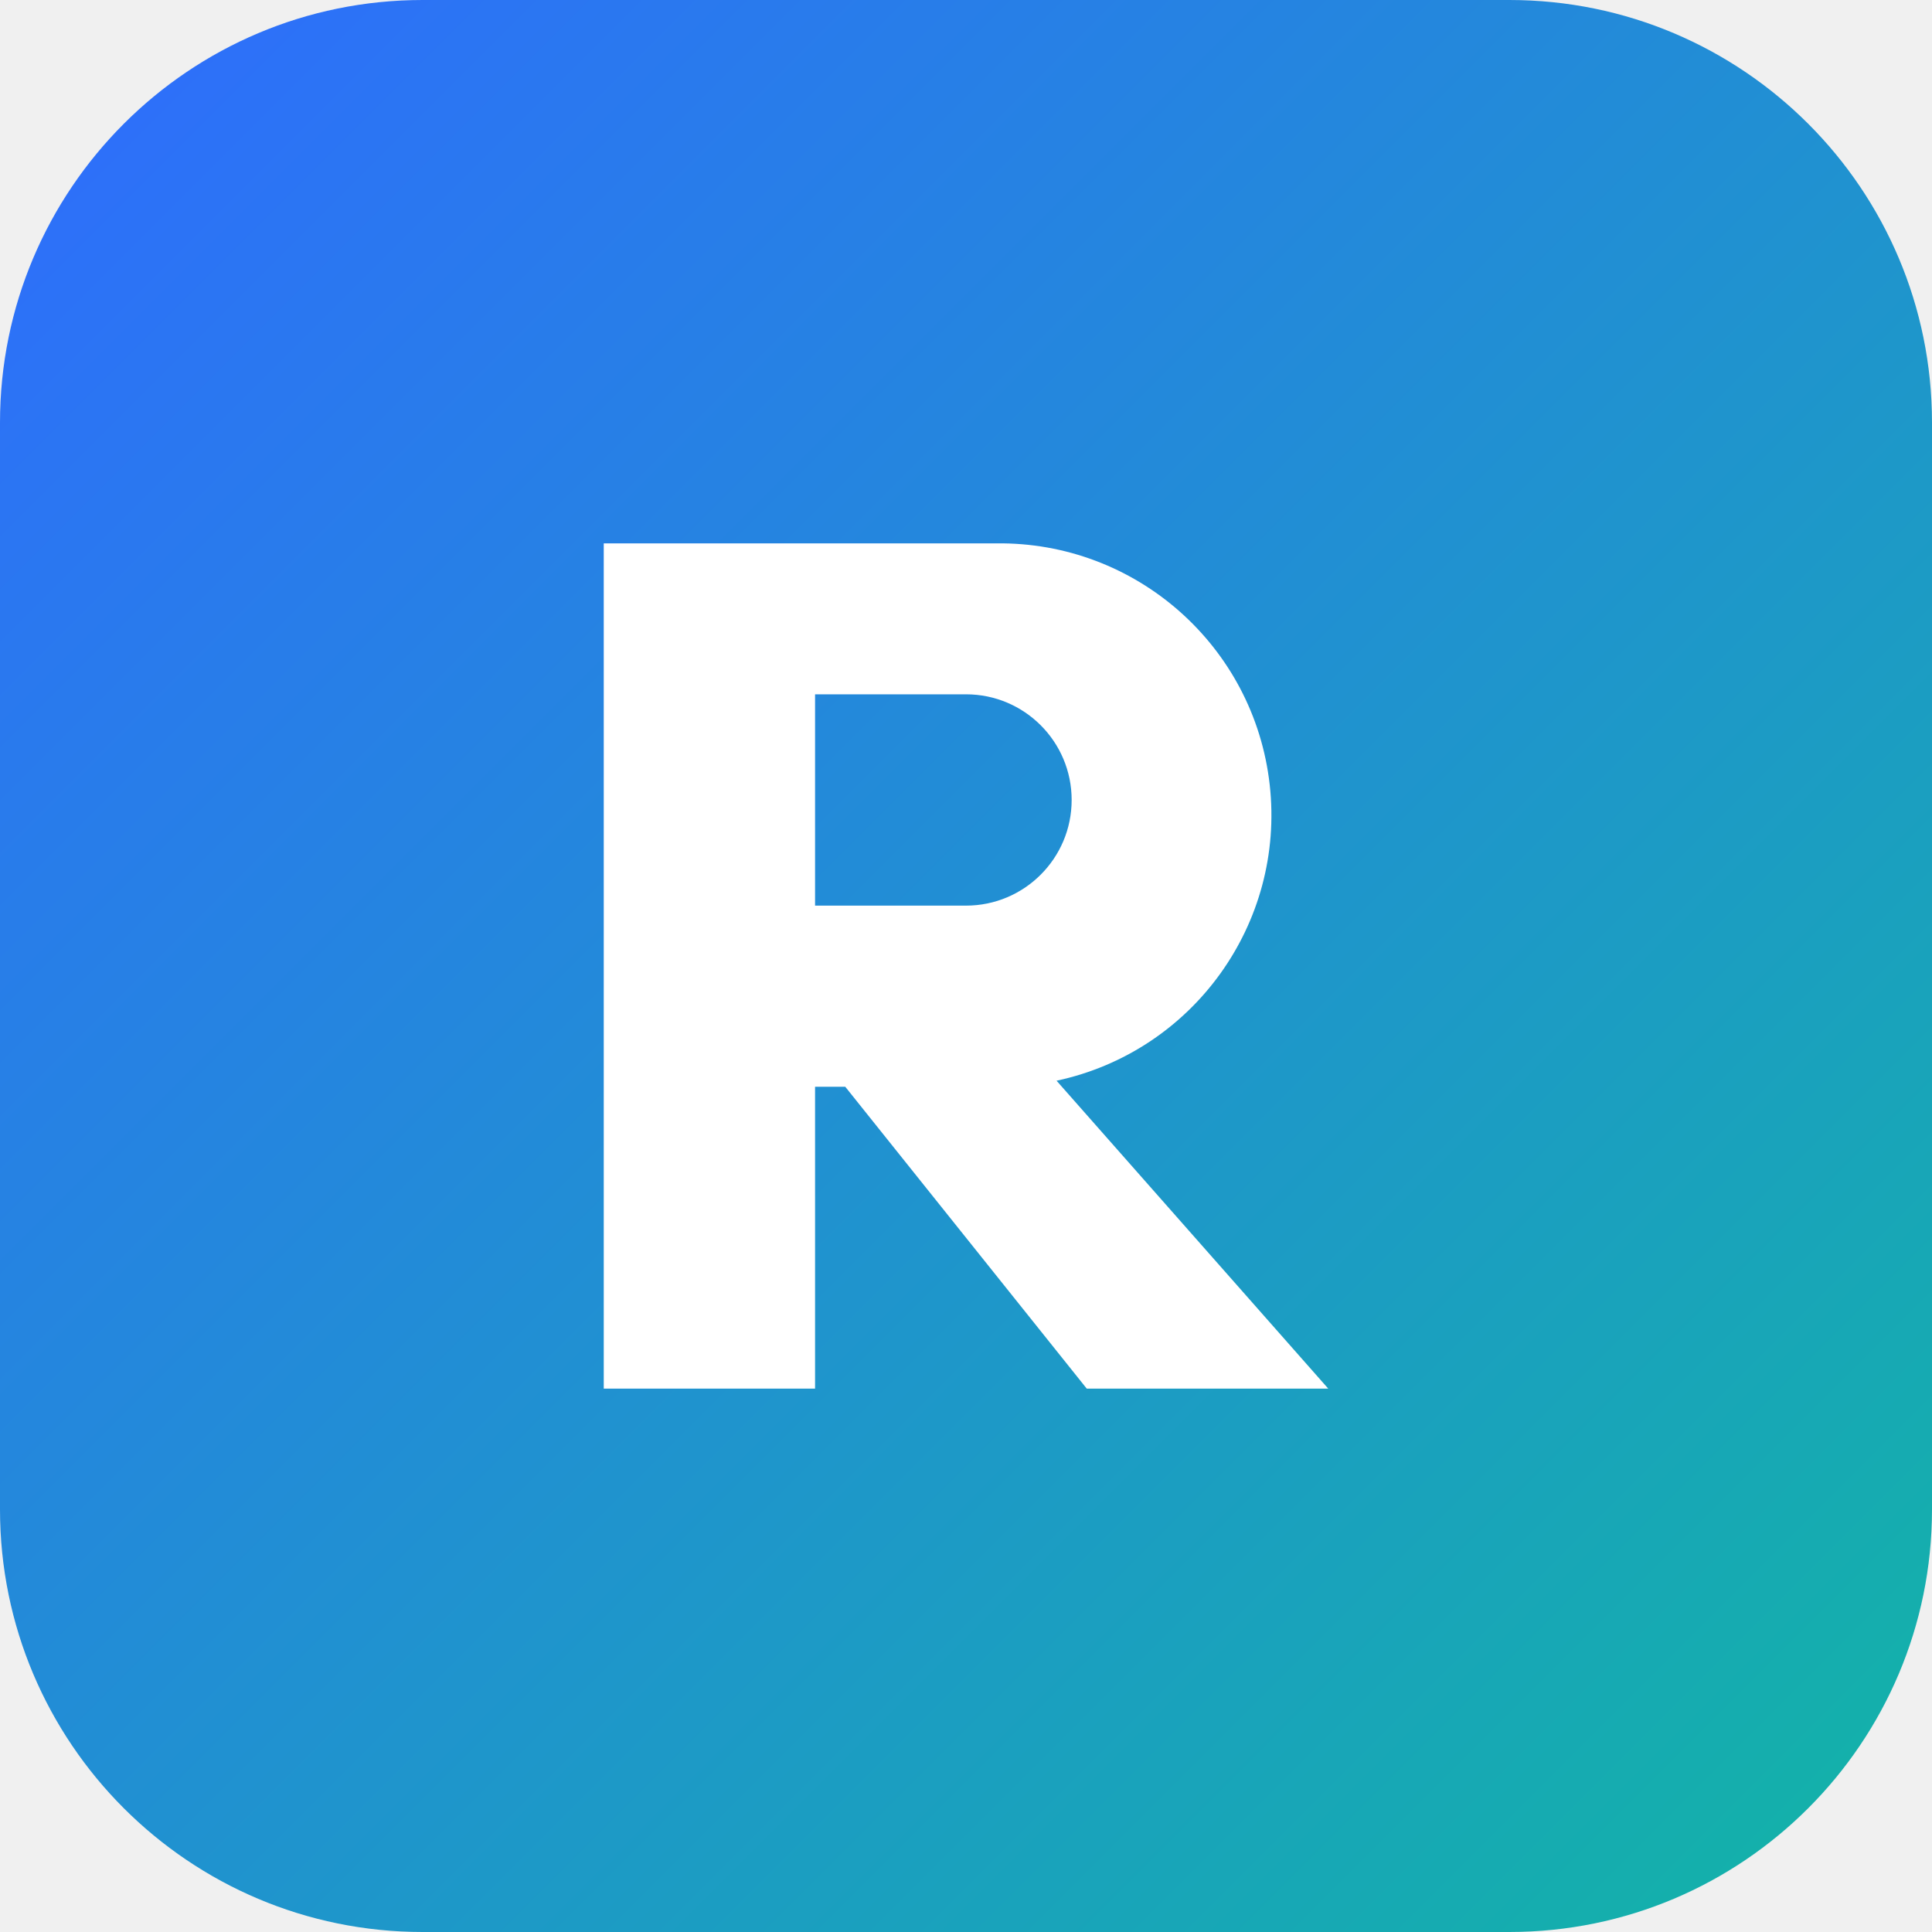
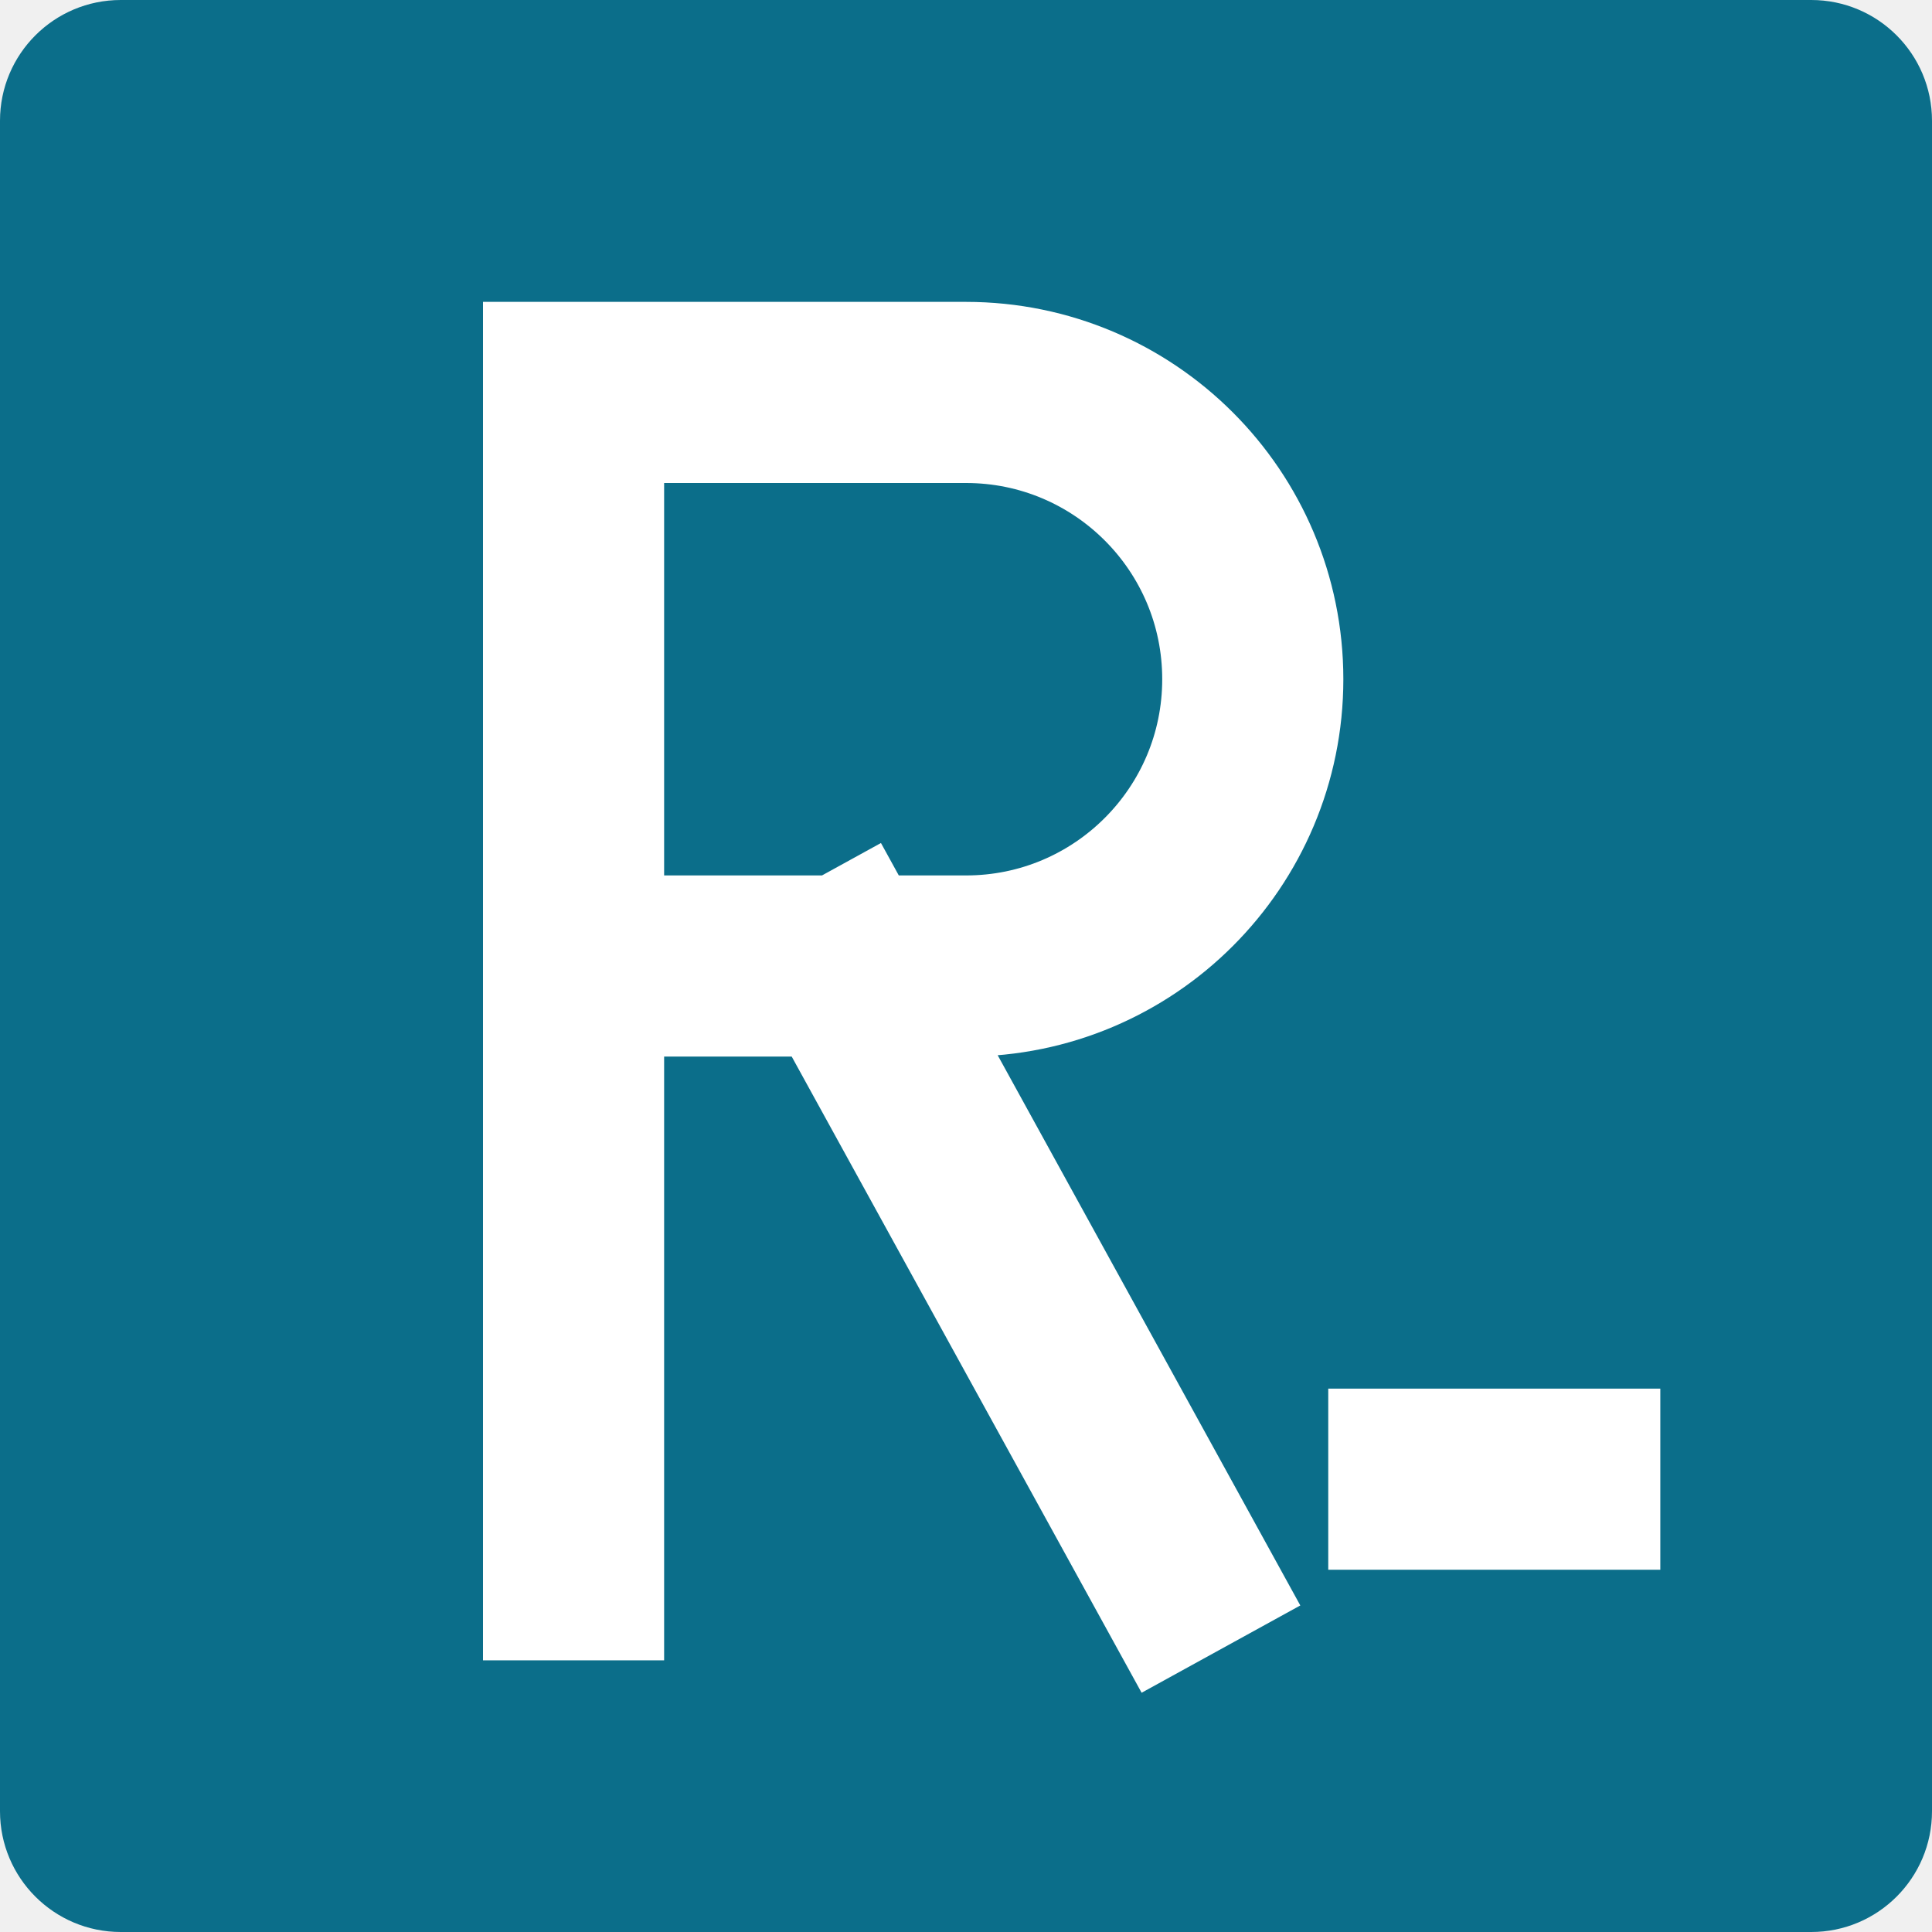
- <svg xmlns="http://www.w3.org/2000/svg" viewBox="0 0 64 64">
-   <defs>
-     <linearGradient id="g" x1="0" y1="0" x2="1" y2="1">
-       <stop offset="0" stop-color="#2f6bff" />
-       <stop offset="1" stop-color="#12b5a5" />
-     </linearGradient>
-   </defs>
-   <rect width="64" height="64" rx="14" fill="url(#g)" />
-   <path d="M20 46V18h13a9 9 0 0 1 2 17.8L44 46h-8l-8-10h-1v10zm7-16h5a3.5 3.5 0 0 0 0-7h-5z" fill="#fff" />
+ <svg xmlns="http://www.w3.org/2000/svg" viewBox="0 0 32 32">
+   <style>/* A favicon cannot load tokens.css: the values are color.accent and color.bg of tokens.css. */.b{fill:#0b6e8a}.f{fill:none;stroke:#ffffff;stroke-width:3;stroke-linecap:square}.c{fill:#ffffff}@media (prefers-color-scheme:dark){.b{fill:#78c5da}.f{stroke:#151514}.c{fill:#151514}}</style>
+   <rect class="b" width="32" height="32" rx="2" />
+   <path class="f" d="M9.5 26V6.5H16a4.75 4.75 0 0 1 0 9.5H9.5M14 16l5.5 10" />
+   <rect class="c" x="22" y="23" width="5.5" height="3" />
</svg>
